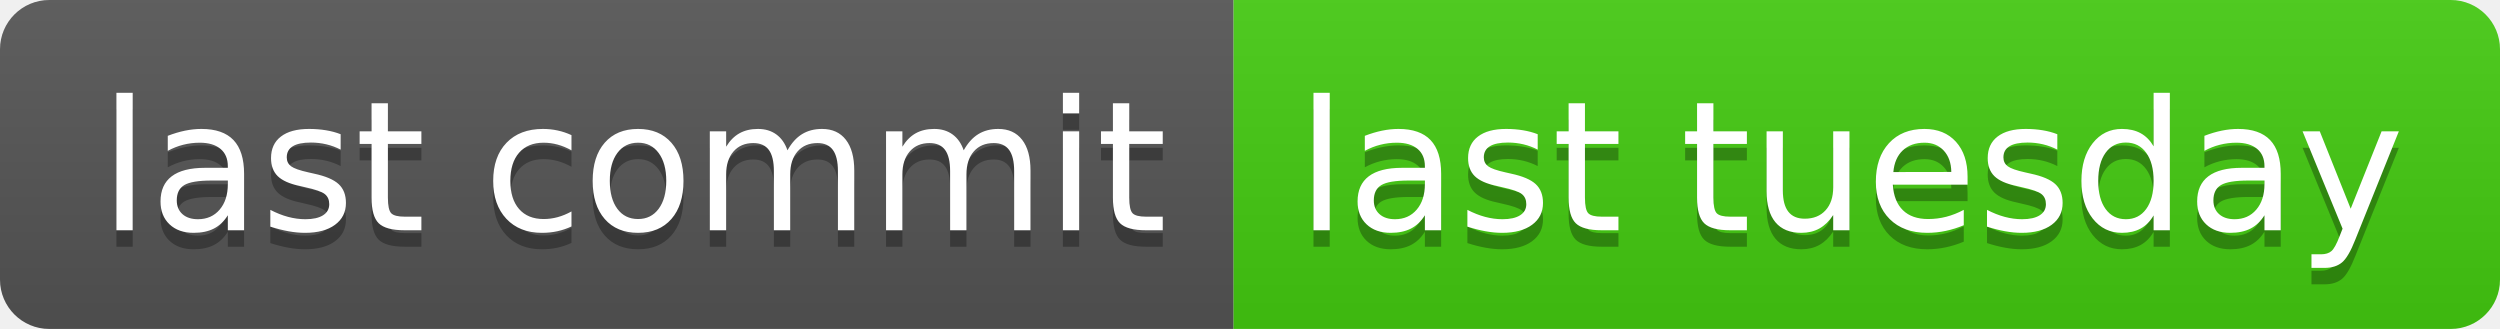
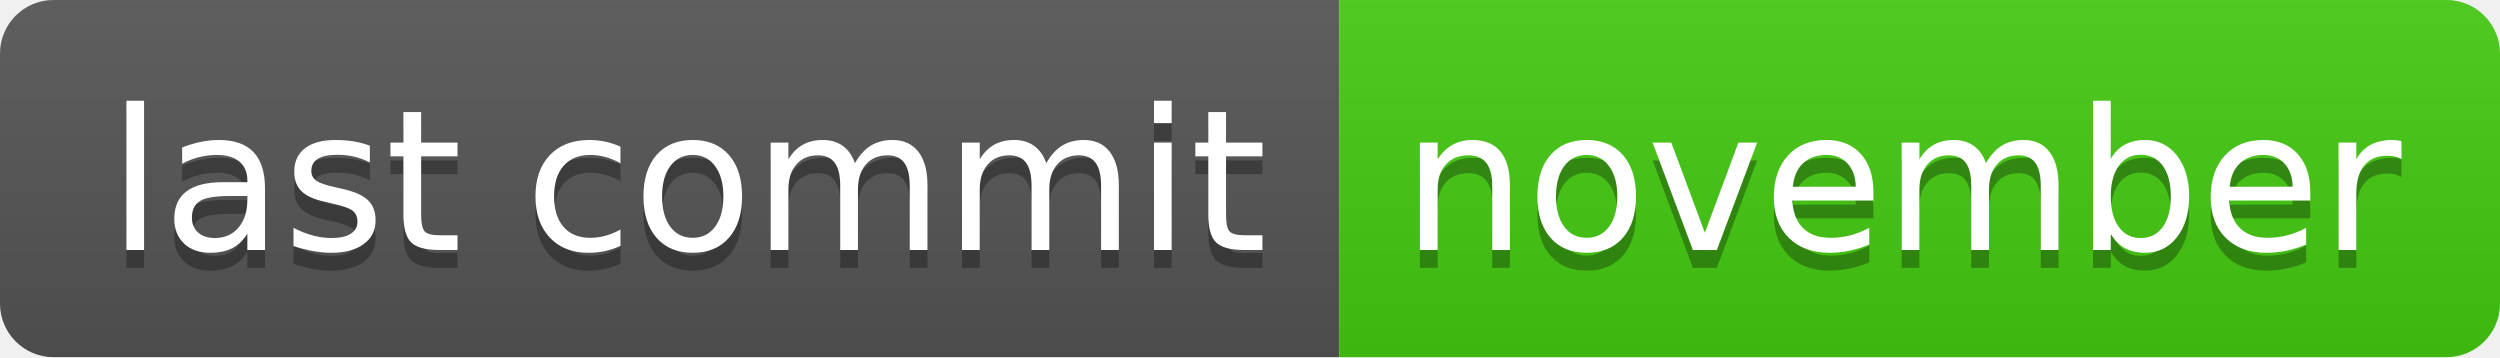
- <svg xmlns="http://www.w3.org/2000/svg" width="152" height="20">
+ <svg xmlns="http://www.w3.org/2000/svg" width="140" height="20">
  <linearGradient id="b" x2="0" y2="100%">
    <stop offset="0" stop-color="#bbb" stop-opacity=".1" />
    <stop offset="1" stop-opacity=".1" />
  </linearGradient>
  <clipPath id="a">
-     <rect width="152" height="20" rx="3" fill="#fff" />
+     <rect width="140" height="20" rx="3" fill="#fff" />
  </clipPath>
  <g clip-path="url(#a)">
    <path fill="#555" d="M0 0h75v20H0z" />
-     <path fill="#4c1" d="M75 0h77v20H75z" />
-     <path fill="url(#b)" d="M0 0h152v20H0z" />
+     <path fill="#4c1" d="M75 0h65v20H75z" />
+     <path fill="url(#b)" d="M0 0h140v20H0z" />
  </g>
  <g fill="#fff" text-anchor="middle" font-family="DejaVu Sans,Verdana,Geneva,sans-serif" font-size="110">
    <text x="385" y="150" fill="#010101" fill-opacity=".3" transform="scale(.1)" textLength="650">last commit</text>
    <text x="385" y="140" transform="scale(.1)" textLength="650">last commit</text>
-     <text x="1125" y="150" fill="#010101" fill-opacity=".3" transform="scale(.1)" textLength="670">last tuesday</text>
-     <text x="1125" y="140" transform="scale(.1)" textLength="670">last tuesday</text>
+     <text x="1065" y="150" fill="#010101" fill-opacity=".3" transform="scale(.1)" textLength="550">november</text>
+     <text x="1065" y="140" transform="scale(.1)" textLength="550">november</text>
  </g>
</svg>
